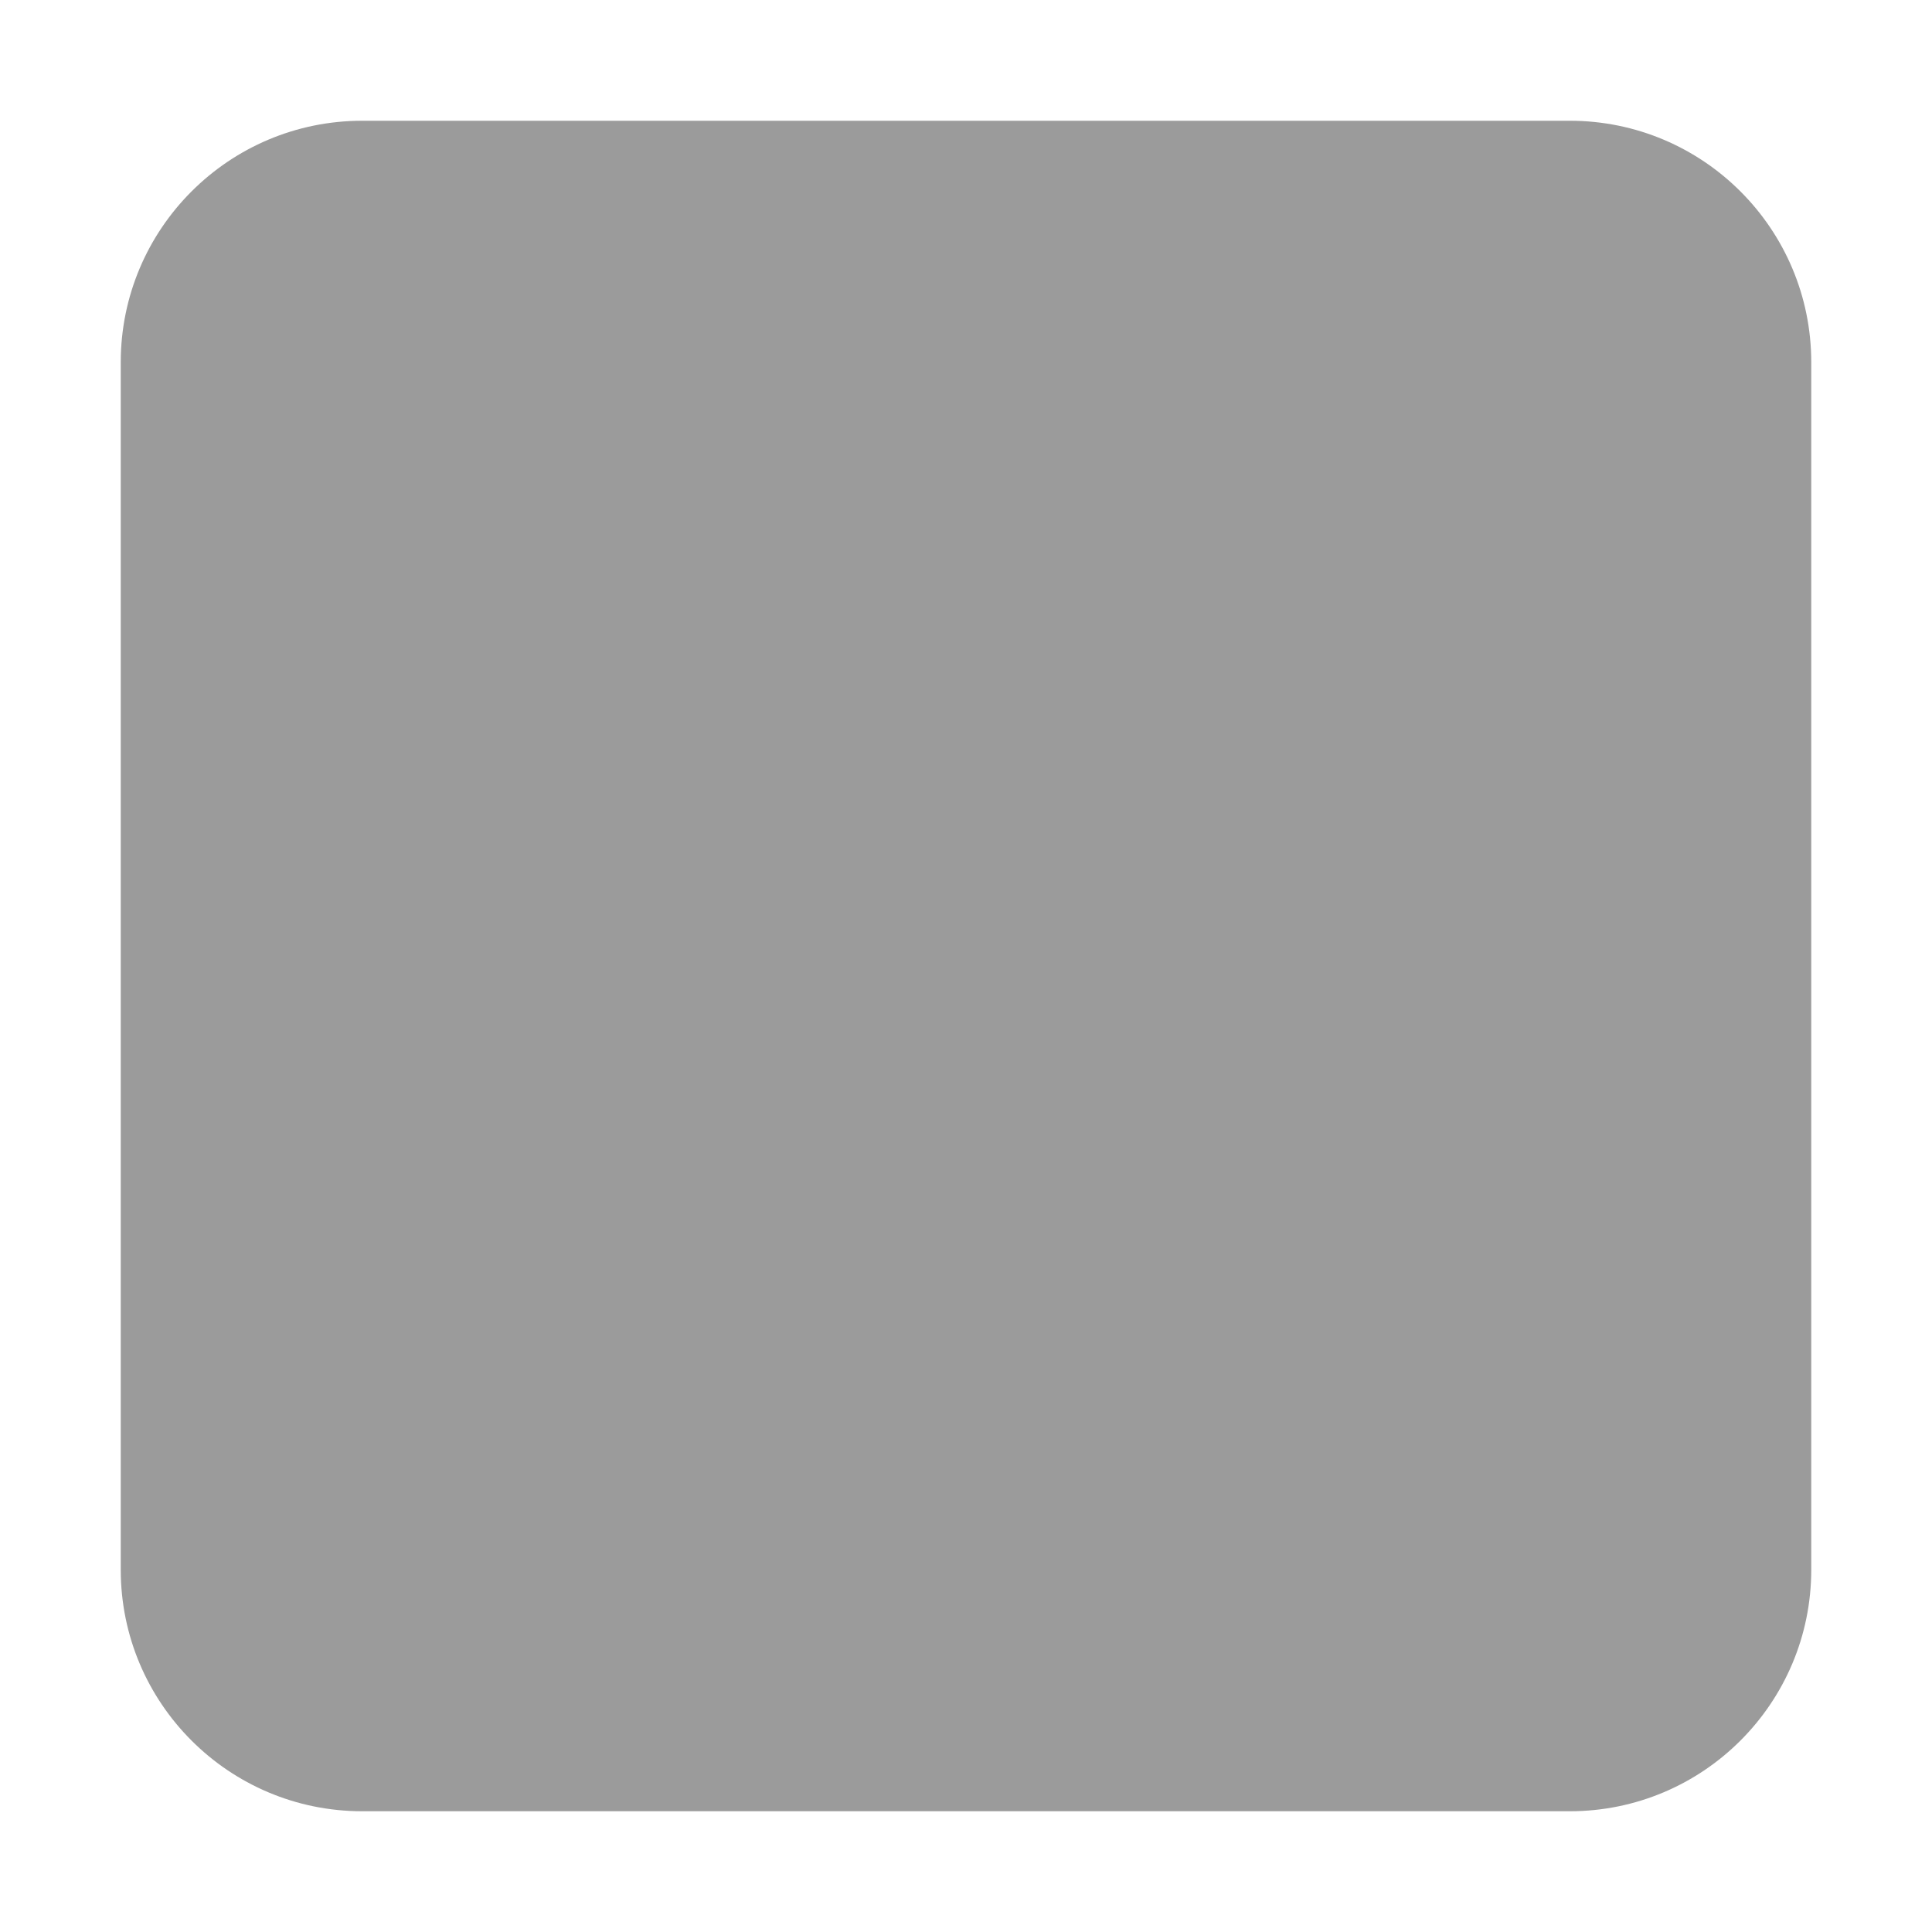
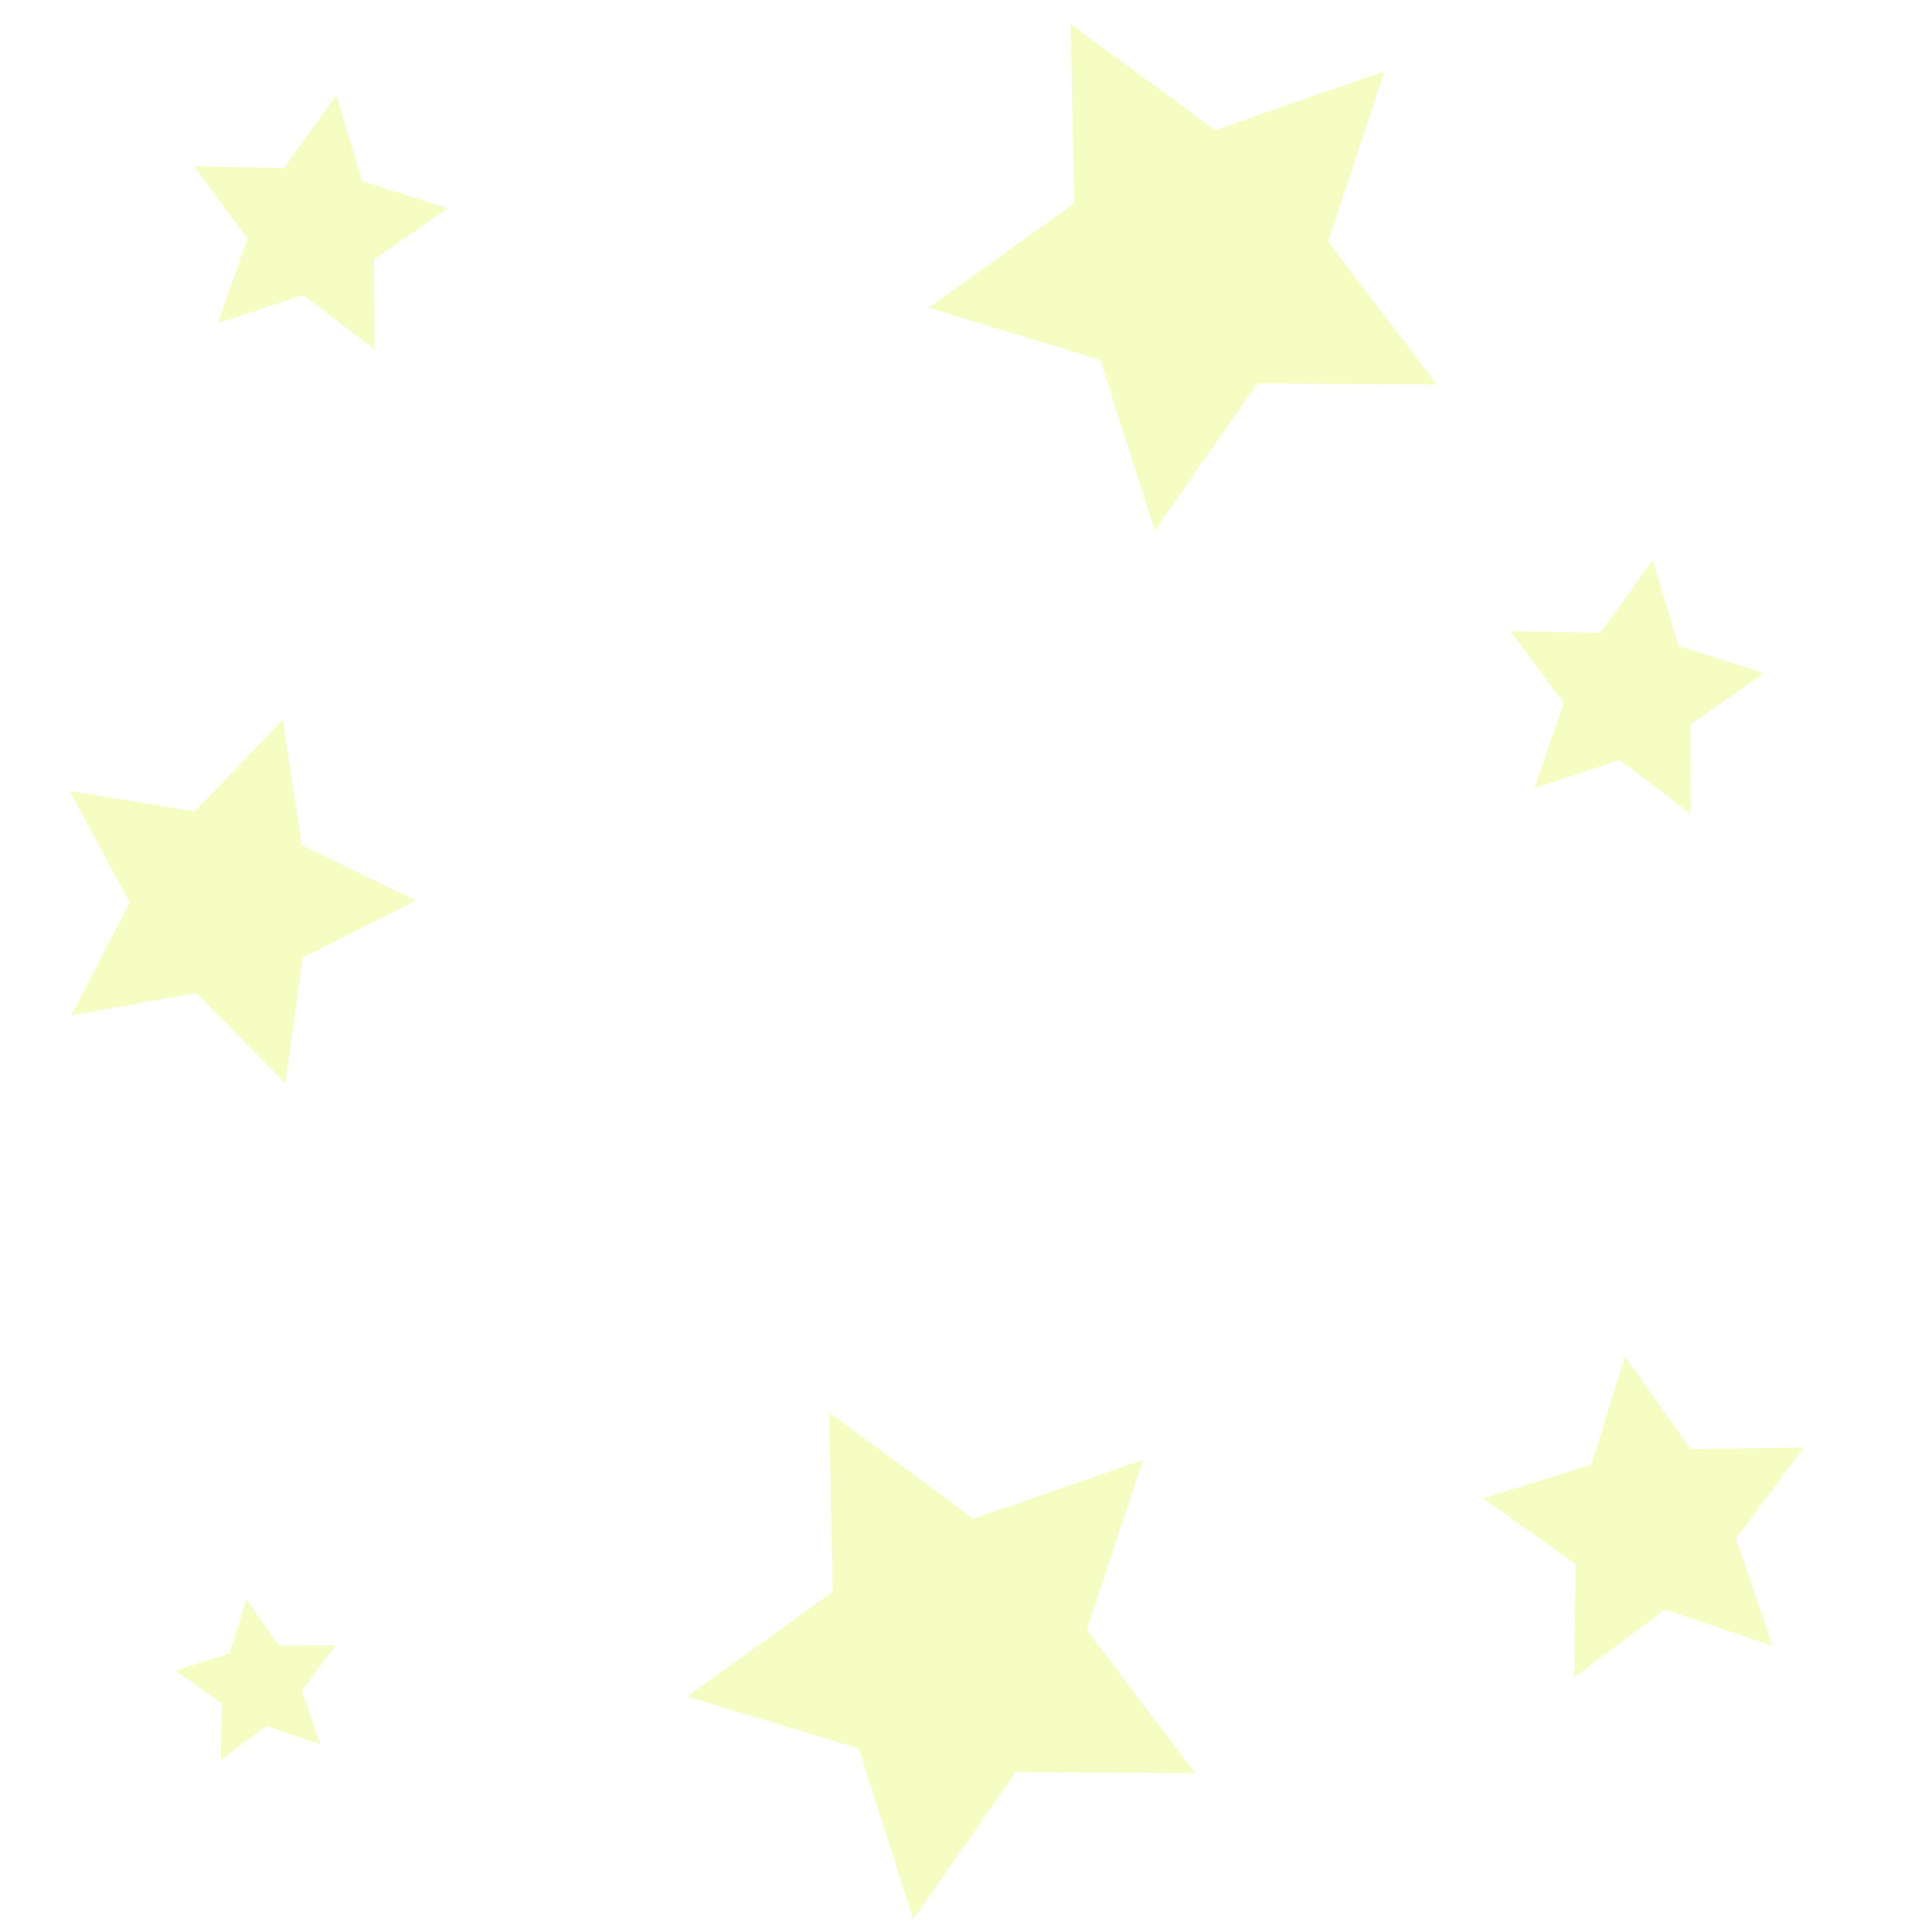
<svg xmlns="http://www.w3.org/2000/svg" xmlns:ns1="http://www.openswatchbook.org/uri/2009/osb" width="64" height="64" viewBox="0 0 64 64" id="svg2" version="1.1">
  <defs id="defs4">
    <linearGradient id="linearGradient4186" ns1:paint="solid">
      <stop style="stop-color:#3d748b;stop-opacity:1;" offset="0" id="stop4188" />
    </linearGradient>
  </defs>
-   <g id="layer1" transform="translate(0,-988.3622)" />
-   <g id="layer4">
-     <rect style="fill:#000000;fill-opacity:0.392;fill-rule:nonzero;stroke:none;stroke-width:0.5;stroke-linecap:round;stroke-linejoin:round;stroke-miterlimit:4;stroke-dasharray:none;stroke-opacity:1" id="rect4171" width="56" height="56" x="4" y="4" ry="8" />
+   <g id="layer1">
+     <path style="fill:#f2fcaa;fill-opacity:0.716;fill-rule:nonzero;stroke:none;stroke-width:0.5;stroke-linecap:round;stroke-linejoin:round;stroke-miterlimit:4;stroke-dasharray:none;stroke-opacity:0.479" id="path4147" d="M 12.407,11.569 10.04,9.775 7.221,10.707 8.196,7.902 6.438,5.509 9.407,5.569 11.14,3.157 12,6 l 2.829,0.903 -2.438,1.696 z" />
+     <path style="fill:#f2fcaa;fill-opacity:0.716;fill-rule:nonzero;stroke:none;stroke-width:0.5;stroke-linecap:round;stroke-linejoin:round;stroke-miterlimit:4;stroke-dasharray:none;stroke-opacity:0.479" id="path4149" d="m 56.015,26.97 -2.367,-1.794 -2.82,0.932 0.975,-2.805 -1.758,-2.394 2.969,0.06 1.733,-2.412 0.86,2.843 2.829,0.903 -2.438,1.696 z" />
+     <path style="fill:#f2fcaa;fill-opacity:0.716;fill-rule:nonzero;stroke:none;stroke-width:0.5;stroke-linecap:round;stroke-linejoin:round;stroke-miterlimit:4;stroke-dasharray:none;stroke-opacity:0.479" id="path4151" d="M 10.603,57.779 8.824,57.176 7.319,58.299 7.343,56.421 5.81,55.336 7.603,54.779 8.161,52.985 9.245,54.519 11.123,54.495 10,56 Z" />
+     <path style="fill:#f2fcaa;fill-opacity:0.716;fill-rule:nonzero;stroke:none;stroke-width:0.5;stroke-linecap:round;stroke-linejoin:round;stroke-miterlimit:4;stroke-dasharray:none;stroke-opacity:0.479" id="path4153" d="m 58.716,54.52 -3.558,-1.206 -3.011,2.247 0.048,-3.756 -3.067,-2.169 3.587,-1.115 1.115,-3.587 2.169,3.067 3.756,-0.048 -2.247,3.011 z" />
+     <path style="fill:#f2fcaa;fill-opacity:0.716;fill-rule:nonzero;stroke:none;stroke-width:0.5;stroke-linecap:round;stroke-linejoin:round;stroke-miterlimit:4;stroke-dasharray:none;stroke-opacity:0.479" id="path4159" d="m 39.588,58.733 -5.94,-0.031 -3.393,4.875 -1.806,-5.658 -5.685,-1.72 4.823,-3.466 -0.121,-5.938 4.787,3.516 5.61,-1.95 L 36,54 Z" />
+     <path style="fill:#f2fcaa;fill-opacity:0.716;fill-rule:nonzero;stroke:none;stroke-width:0.5;stroke-linecap:round;stroke-linejoin:round;stroke-miterlimit:4;stroke-dasharray:none;stroke-opacity:0.479" id="path4161" d="m 47.588,12.733 -5.94,-0.031 -3.393,4.875 -1.806,-5.658 -5.685,-1.72 4.823,-3.466 -0.121,-5.938 4.787,3.516 5.61,-1.95 -1.865,5.639 z" />
+     <path style="fill:#f2fcaa;fill-opacity:0.716;fill-rule:nonzero;stroke:none;stroke-width:0.5;stroke-linecap:round;stroke-linejoin:round;stroke-miterlimit:4;stroke-dasharray:none;stroke-opacity:0.479" id="path4167" d="M 9.456,35.878 6.502,32.893 2.368,33.634 4.294,29.902 2.311,26.2 6.456,26.878 9.365,23.848 10,28 l 3.78,1.83 -3.752,1.887 z" />
  </g>
</svg>
